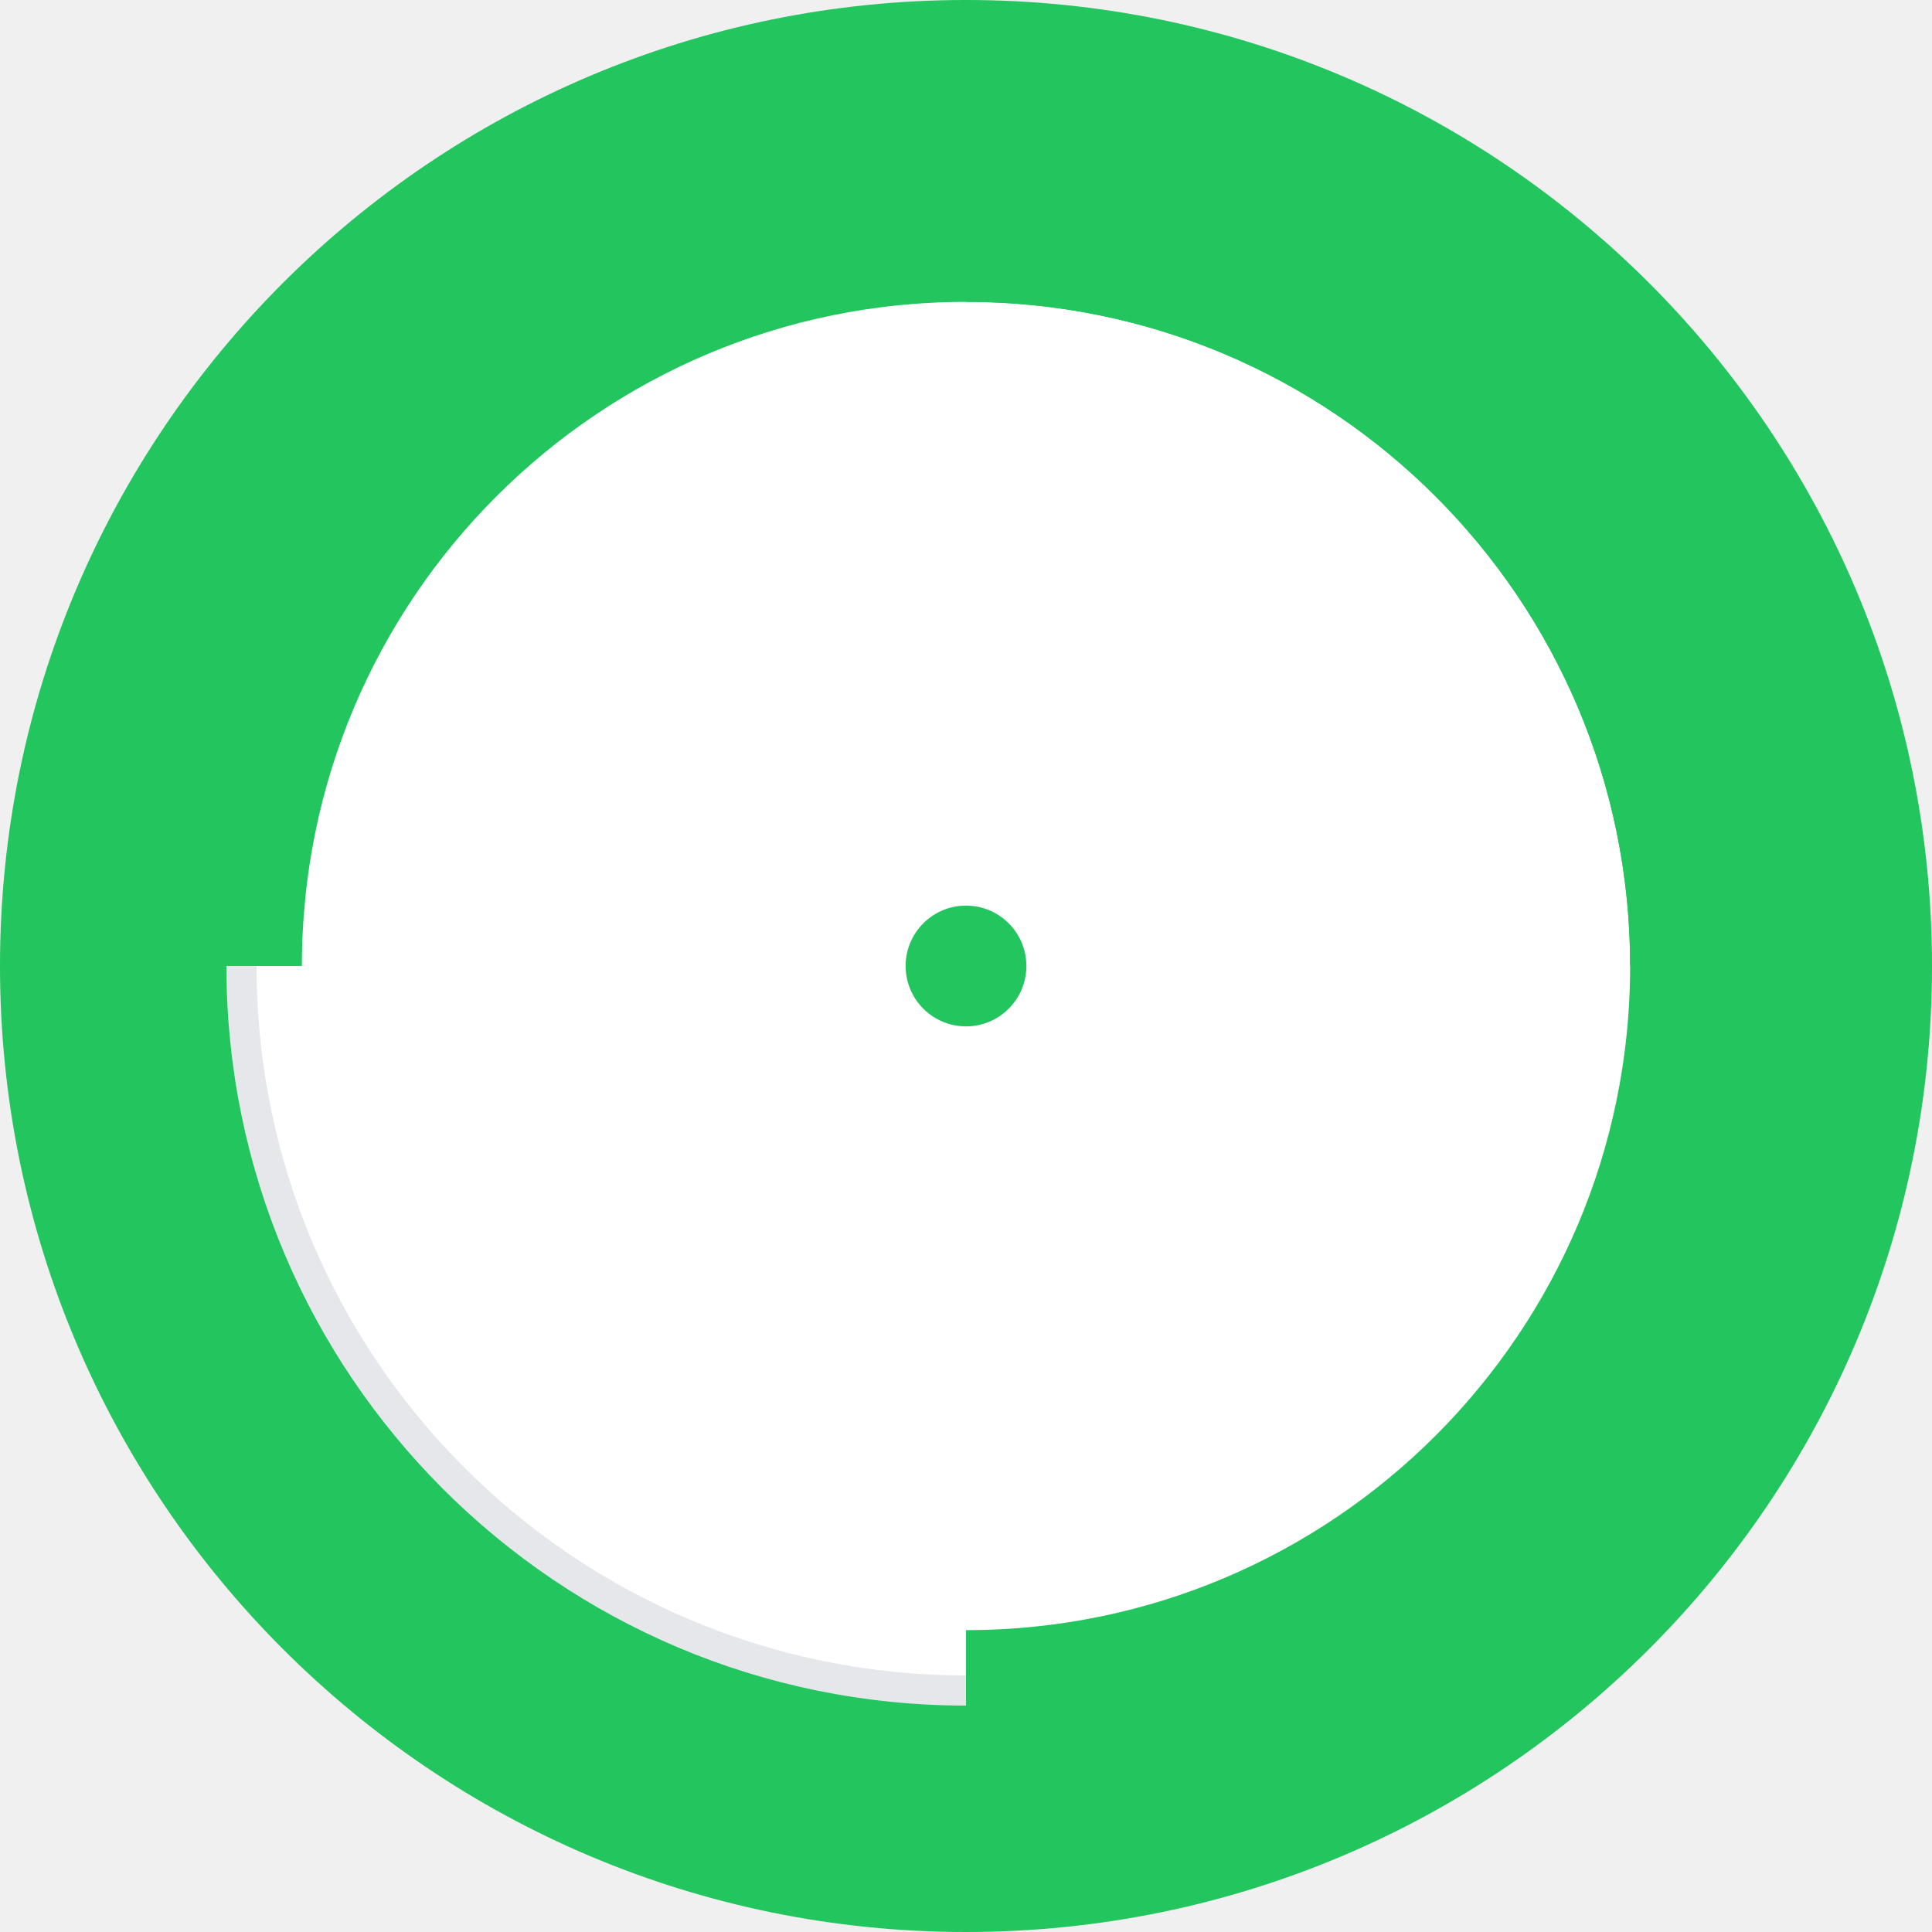
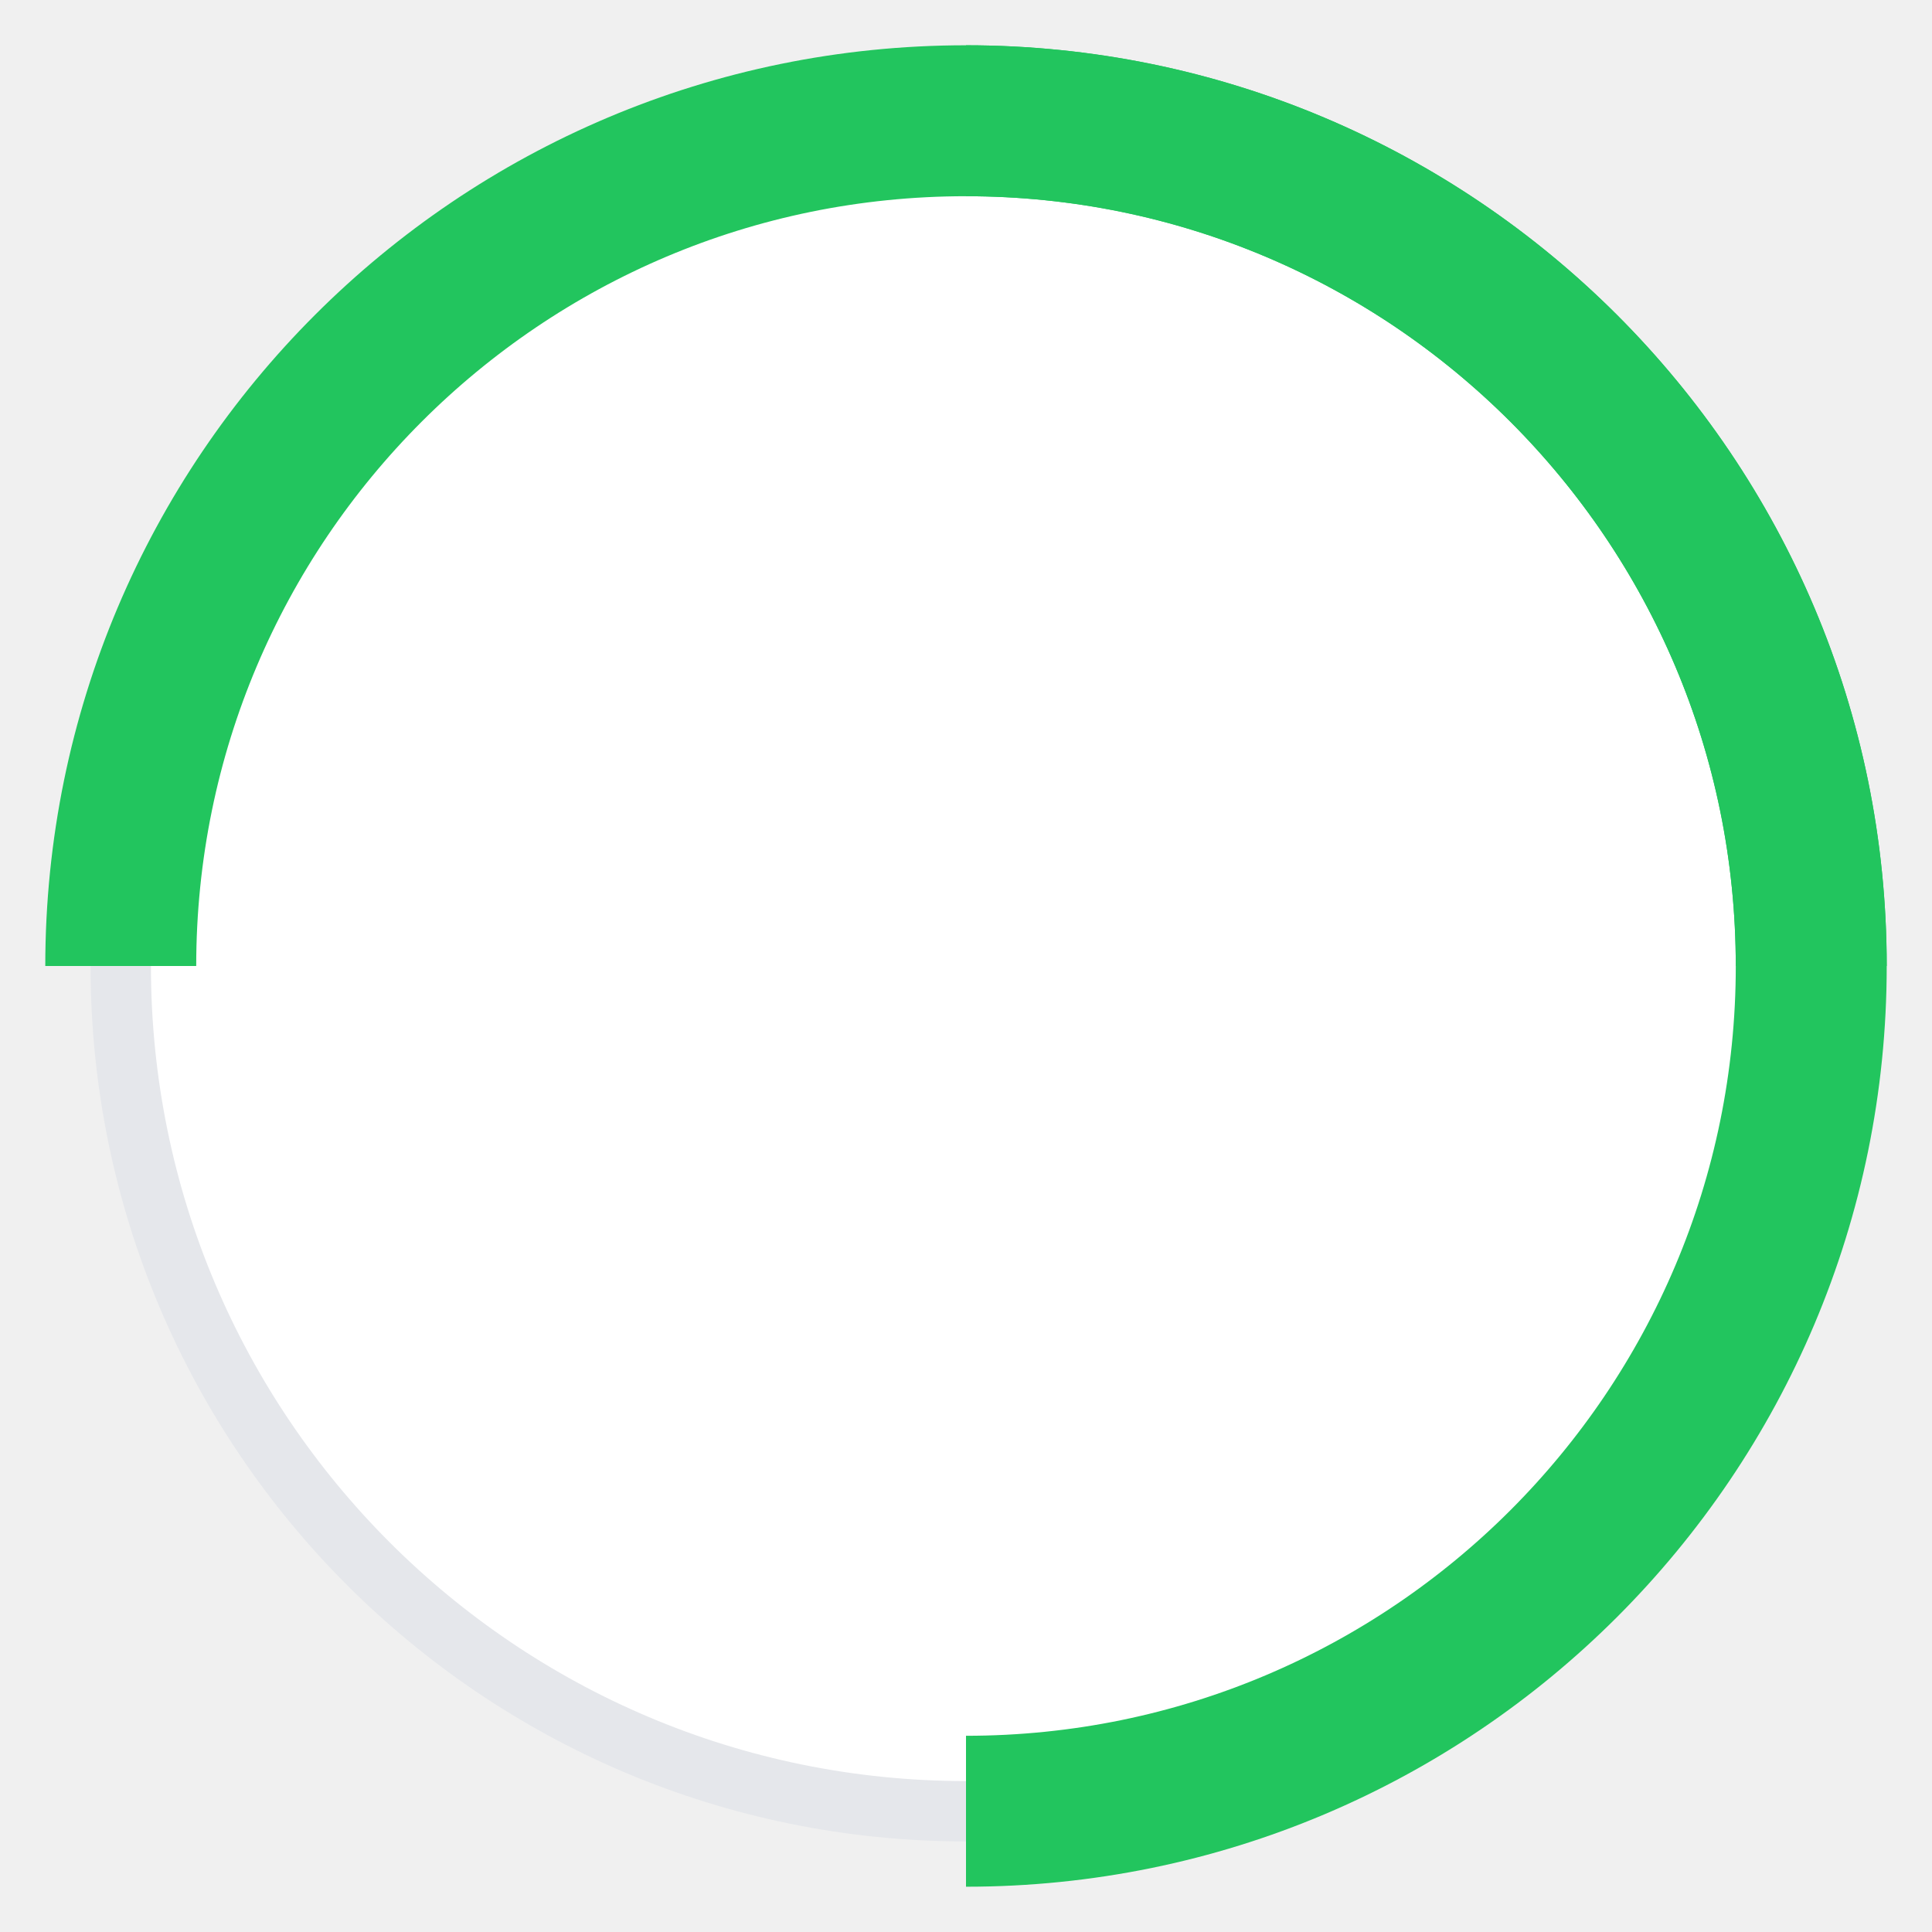
<svg xmlns="http://www.w3.org/2000/svg" width="32" height="32" viewBox="0 0 32 32" fill="none">
-   <circle cx="16" cy="16" r="16" fill="#22c55e" />
-   <circle cx="16" cy="16" r="12" fill="#ffffff" stroke="#e5e7eb" stroke-width="0.5" />
-   <path d="M 4 16 A 12 12 0 0 1 28 16" stroke="#22c55e" stroke-width="2" fill="none" />
-   <path d="M 16 4 A 12 12 0 0 1 16 28" stroke="#22c55e" stroke-width="2" fill="none" />
-   <circle cx="16" cy="16" r="1" fill="#22c55e" />
+   <circle cx="16" cy="16" r="14" fill="#ffffff" stroke="#e5e7eb" stroke-width="1" />
+   <path d="M 2 16 A 14 14 0 0 1 30 16" stroke="#22c55e" stroke-width="2.5" fill="none" />
+   <path d="M 16 2 A 14 14 0 0 1 16 30" stroke="#22c55e" stroke-width="2.5" fill="none" />
</svg>
